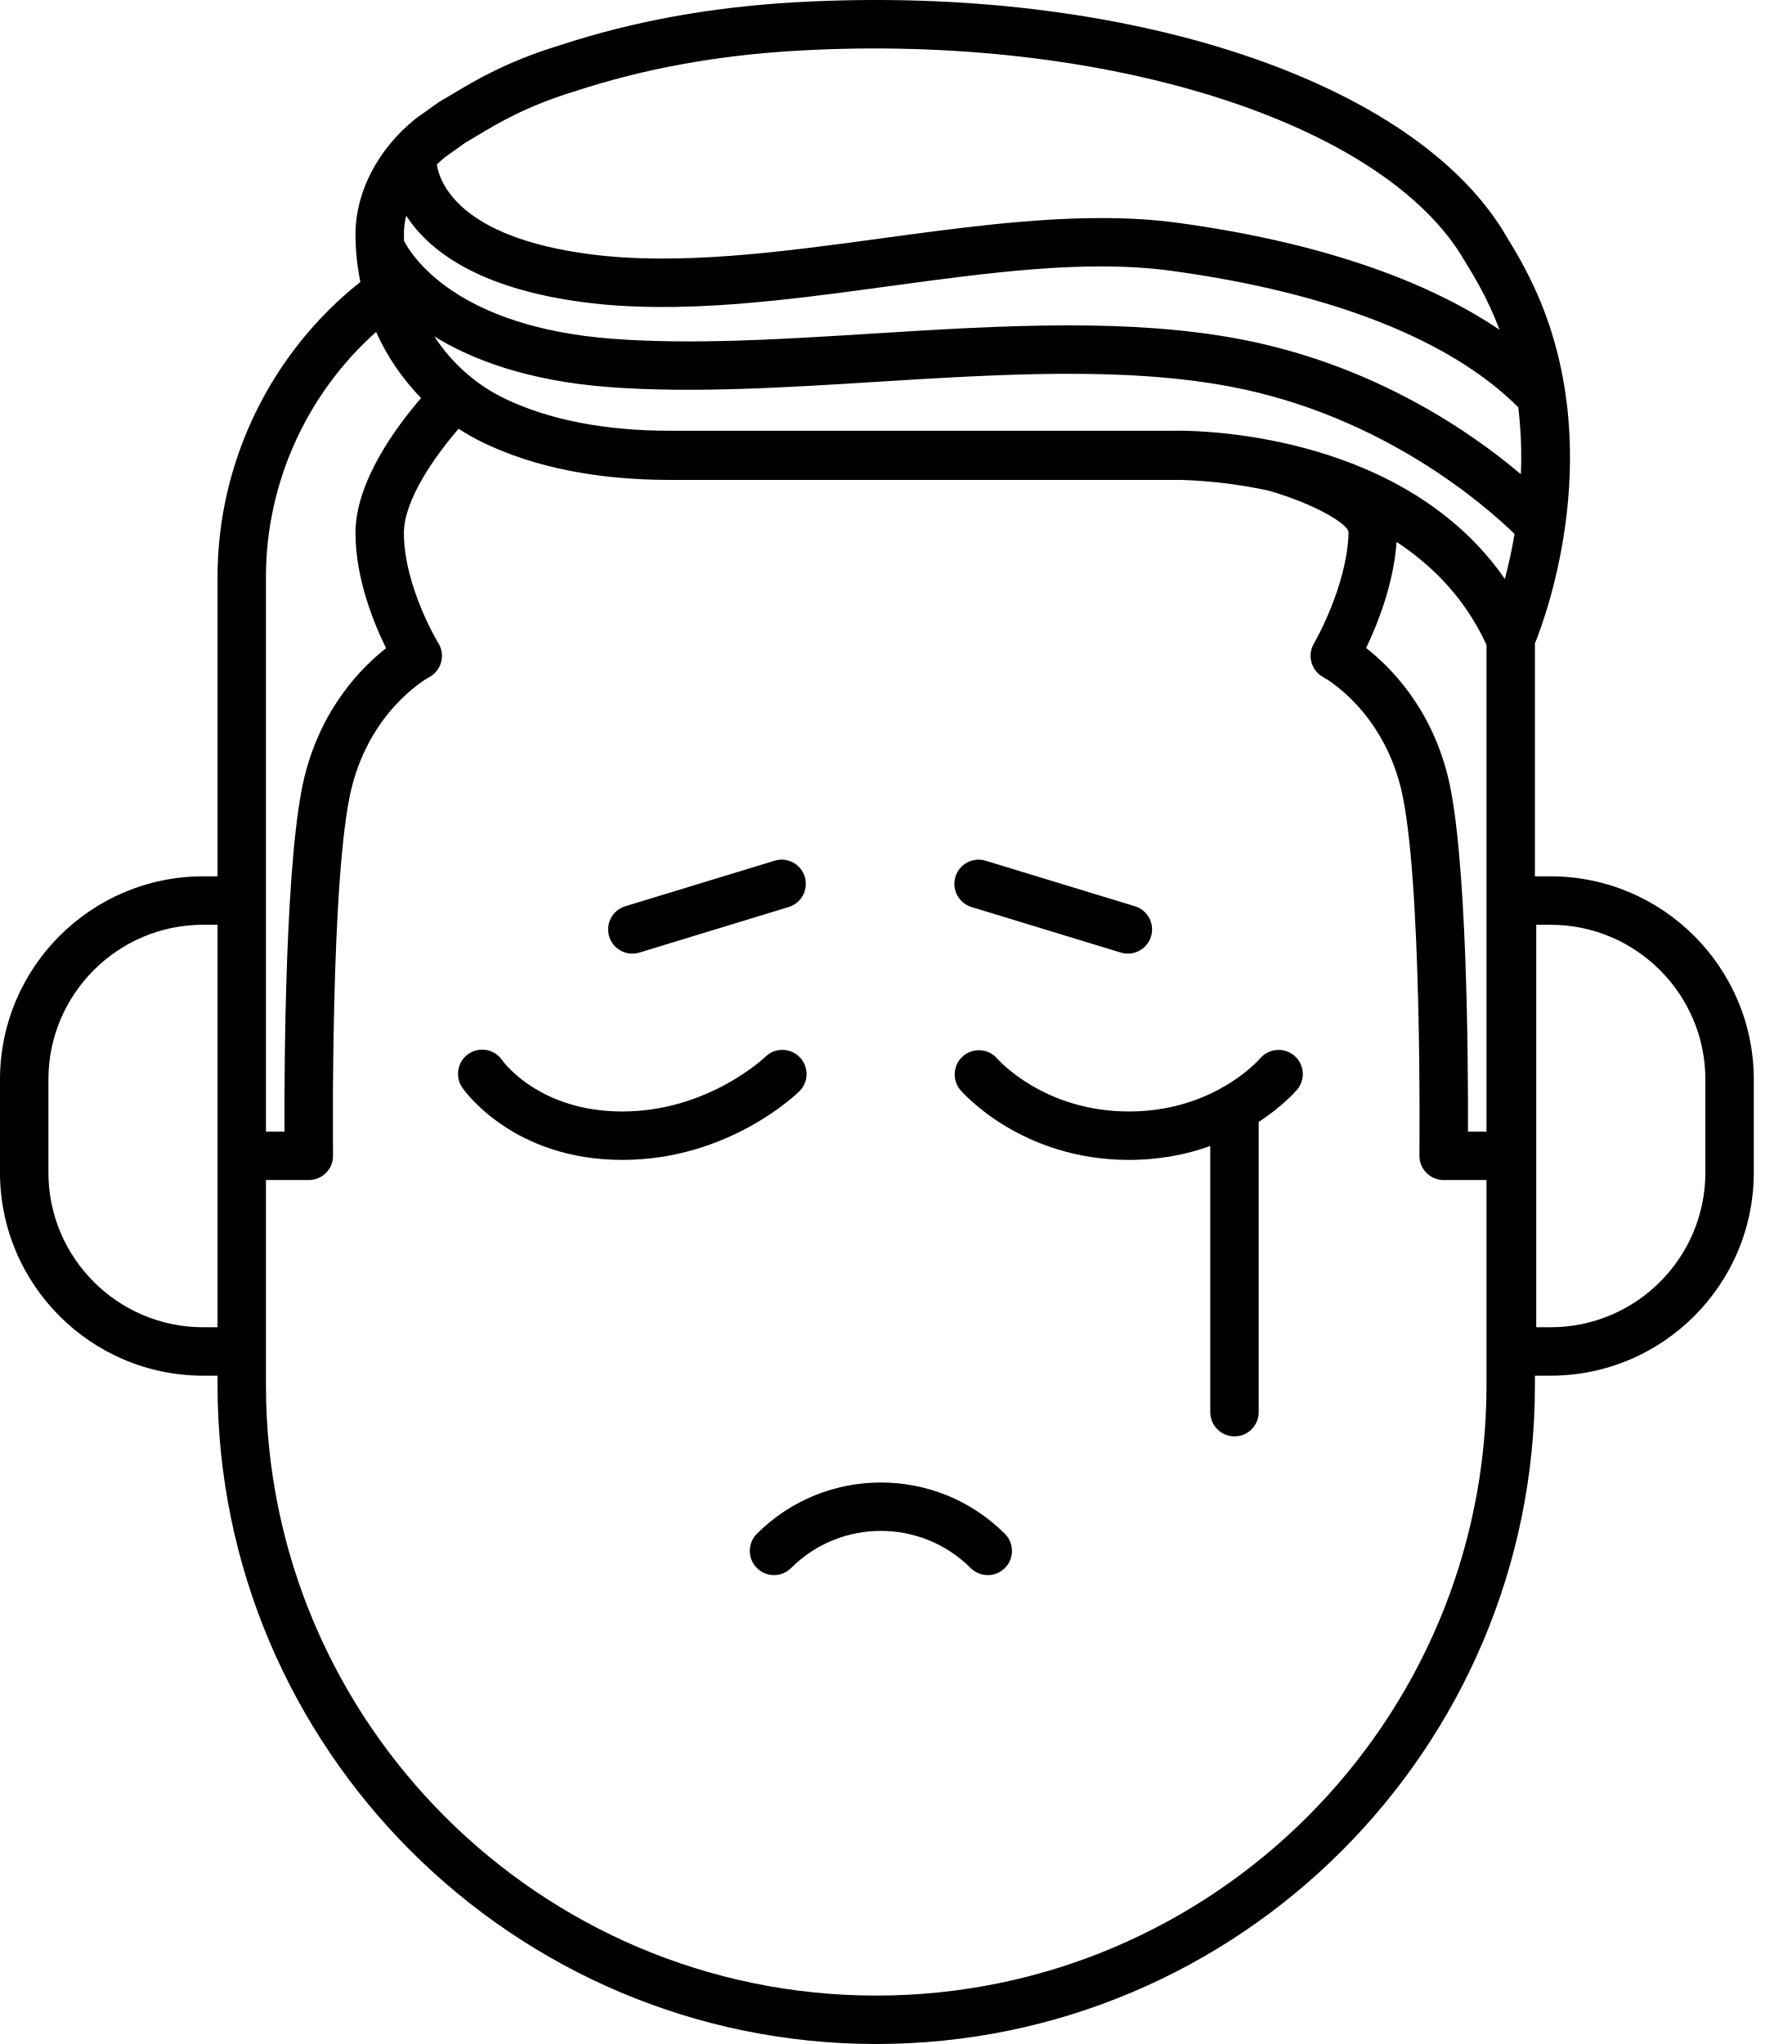
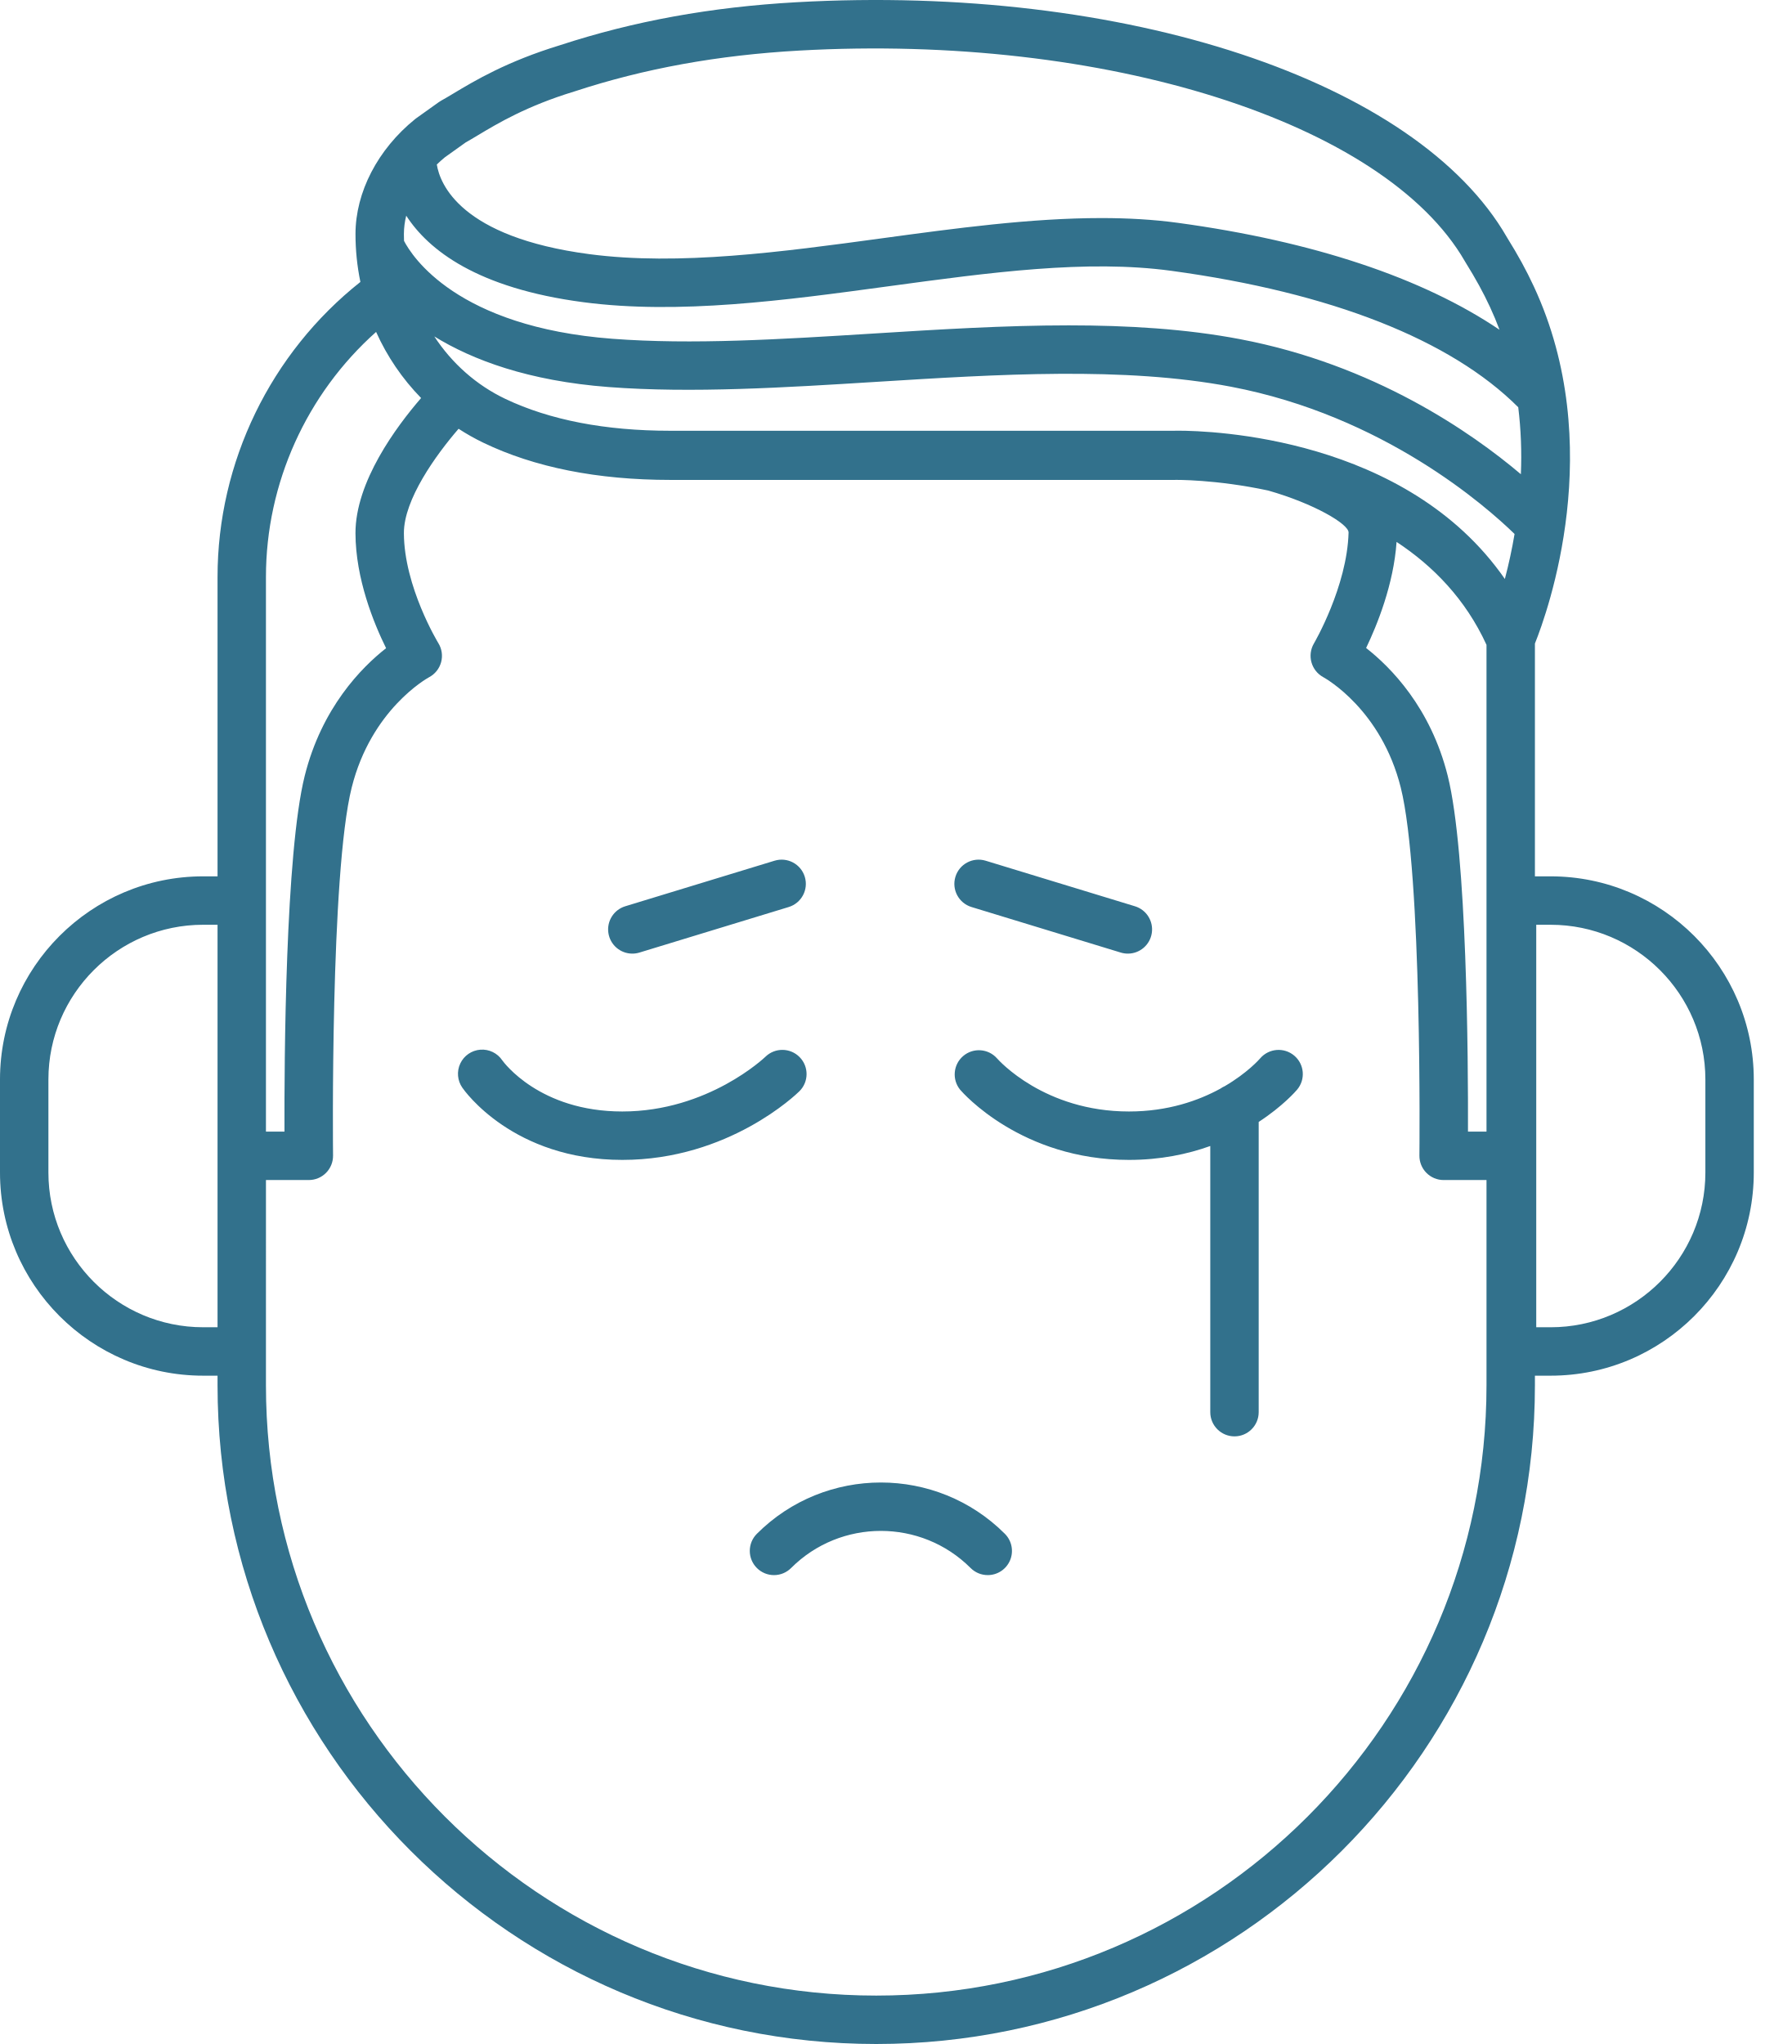
- <svg xmlns="http://www.w3.org/2000/svg" viewBox="0 0 185.024 211.076">
+ <svg xmlns="http://www.w3.org/2000/svg" viewBox="0 0 185.024 211.076" style="fill: #32718c">
  <path d="M90.494 211.076c-37.51 0-68.027-30.517-68.027-68.027v-.988h-1.488C9.411 142.061 0 132.65 0 121.082v-9.606c0-11.568 9.411-20.979 20.979-20.979h1.488V59.579c0-11.853 5.486-23.12 14.753-30.465a24.346 24.346 0 0 1-.506-4.943c0-4.319 2.3-8.756 6.153-11.868.039-.031.078-.061.118-.09l2.334-1.666c.083-.059.169-.113.258-.162.364-.198.775-.446 1.247-.729 2.198-1.319 5.521-3.312 11.013-4.988C65.449 2.176 73.434.725 82.255.23c33.897-1.897 64.06 8.079 73.374 24.27l.012.021c1.161 1.869 1.978 3.361 2.774 5.073 7.618 16.386 1.422 33.585.106 36.861v24.042h1.624c11.568 0 20.979 9.411 20.979 20.979v9.606c0 11.568-9.411 20.979-20.979 20.979h-1.624v.988c.001 37.51-30.517 68.027-68.027 68.027zm-63.028-71.515v3.488c0 34.753 28.274 63.027 63.027 63.027 34.754 0 63.028-28.274 63.028-63.027v-21.191h-4.429a2.5 2.5 0 0 1-2.5-2.528c.003-.29.303-29.082-1.925-37.997-2.014-8.055-7.763-11.271-8.006-11.405a2.514 2.514 0 0 1-.966-3.477c.033-.055 3.431-5.876 3.581-11.458.023-.87-3.563-2.989-8.306-4.339-5.414-1.158-9.578-1.102-9.681-1.095H69.228c-7.521 0-14.019-1.292-19.313-3.842a22.787 22.787 0 0 1-2.554-1.439c-2.335 2.7-5.657 7.304-5.648 10.775.014 5.526 3.523 11.304 3.559 11.361a2.498 2.498 0 0 1-.957 3.52c-.231.126-5.98 3.343-7.994 11.398-2.229 8.917-1.929 37.707-1.925 37.997a2.5 2.5 0 0 1-2.5 2.528h-4.429l-.001 17.704zm131.192-2.5h1.488c8.811 0 15.979-7.168 15.979-15.979v-9.606c0-8.811-7.168-15.979-15.979-15.979h-1.488v41.564zM20.979 95.496C12.168 95.496 5 102.664 5 111.475v9.606c0 8.811 7.168 15.979 15.979 15.979h1.488V95.496h-1.488zm130.629 21.362h1.913V66.592c-2.173-4.74-5.537-8.161-9.288-10.63-.302 4.367-1.991 8.548-3.146 10.954 2.525 1.973 6.663 6.138 8.43 13.204 2 7.997 2.114 29.339 2.091 36.738zm-124.142 0h1.913c-.023-7.398.092-28.741 2.091-36.738 1.761-7.043 5.876-11.204 8.404-13.184-1.272-2.577-3.15-7.171-3.162-11.87-.013-5.307 4.219-11.005 6.778-13.963a23.547 23.547 0 0 1-4.648-6.826C31.667 40.668 27.466 49.9 27.466 59.579v57.279zm94.208-72.382c3.392 0 23.563.639 33.743 15.312a52.76 52.76 0 0 0 1.002-4.646c-2.933-2.857-13.529-12.211-29.297-15.209-11.023-2.096-24.041-1.284-36.633-.499-9.36.584-19.04 1.189-27.616.536-8.314-.631-14.077-2.801-18.019-5.227 1.808 2.758 4.323 5.017 7.344 6.452 4.591 2.182 10.317 3.288 17.021 3.288h52c.063-.003.219-.007.455-.007zM110.38 33.599c6.125 0 12.095.361 17.675 1.422 13.856 2.634 23.881 9.605 29.015 13.95a42.343 42.343 0 0 0-.271-6.915c-6.97-6.976-19.331-11.841-35.824-14.089-8.736-1.19-18.694.165-29.239 1.599-10.625 1.445-21.613 2.942-31.5 1.64-10.966-1.443-15.992-5.392-18.282-8.933a7.909 7.909 0 0 0-.241 1.899c0 .235.004.47.013.703.811 1.571 5.428 8.887 21.526 10.11 8.232.625 17.312.059 26.926-.541 6.715-.42 13.551-.845 20.202-.845zm3.364-11.08c2.712 0 5.358.146 7.906.493 13.972 1.904 25.27 5.678 33.214 11.041-.293-.786-.62-1.57-.983-2.351-.707-1.52-1.441-2.86-2.537-4.627a2.829 2.829 0 0 1-.058-.098C142.999 12.6 114.091 3.449 82.536 5.223c-8.399.471-15.98 1.848-23.177 4.209l-.075.023c-4.898 1.496-7.9 3.297-9.888 4.489-.481.289-.909.544-1.291.757l-2.152 1.536c-.292.239-.573.489-.84.75.314 1.97 2.399 7.501 15.775 9.261 9.223 1.213 19.873-.236 30.173-1.637 7.593-1.033 15.376-2.092 22.683-2.092zM102.01 162.655c-.64 0-1.28-.244-1.768-.732-5.111-5.11-13.428-5.11-18.539 0a2.498 2.498 0 0 1-3.535 0 2.498 2.498 0 0 1 0-3.535c7.061-7.061 18.549-7.061 25.609 0a2.498 2.498 0 0 1-1.767 4.267zm25.483-14.327a2.5 2.5 0 0 1-2.5-2.5v-27.485c-2.355.845-5.16 1.436-8.4 1.436-11.11 0-17.178-6.947-17.43-7.243a2.5 2.5 0 0 1 3.799-3.249c.188.214 4.902 5.492 13.63 5.492 4.035 0 7.198-1.128 9.451-2.363.141-.1.292-.187.453-.256 2.322-1.358 3.556-2.758 3.654-2.872a2.508 2.508 0 0 1 3.52-.273 2.493 2.493 0 0 1 .292 3.508c-.116.137-1.459 1.697-3.969 3.335v29.969a2.5 2.5 0 0 1-2.5 2.501zm-63.221-28.549c-11.272 0-16.311-7.147-16.52-7.452a2.5 2.5 0 1 1 4.121-2.831c.143.2 3.86 5.283 12.398 5.283 8.871 0 14.722-5.596 14.78-5.652a2.504 2.504 0 0 1 3.532.038 2.495 2.495 0 0 1-.025 3.525c-.292.289-7.301 7.089-18.286 7.089zm52.208-21.302a2.5 2.5 0 0 1-.73-.109l-15.416-4.703a2.5 2.5 0 0 1 1.459-4.783l15.416 4.703a2.5 2.5 0 0 1-.729 4.892zm-51.174 0a2.5 2.5 0 0 1-.728-4.892l15.417-4.703a2.5 2.5 0 1 1 1.459 4.783l-15.417 4.703a2.511 2.511 0 0 1-.731.109z" />
</svg>
